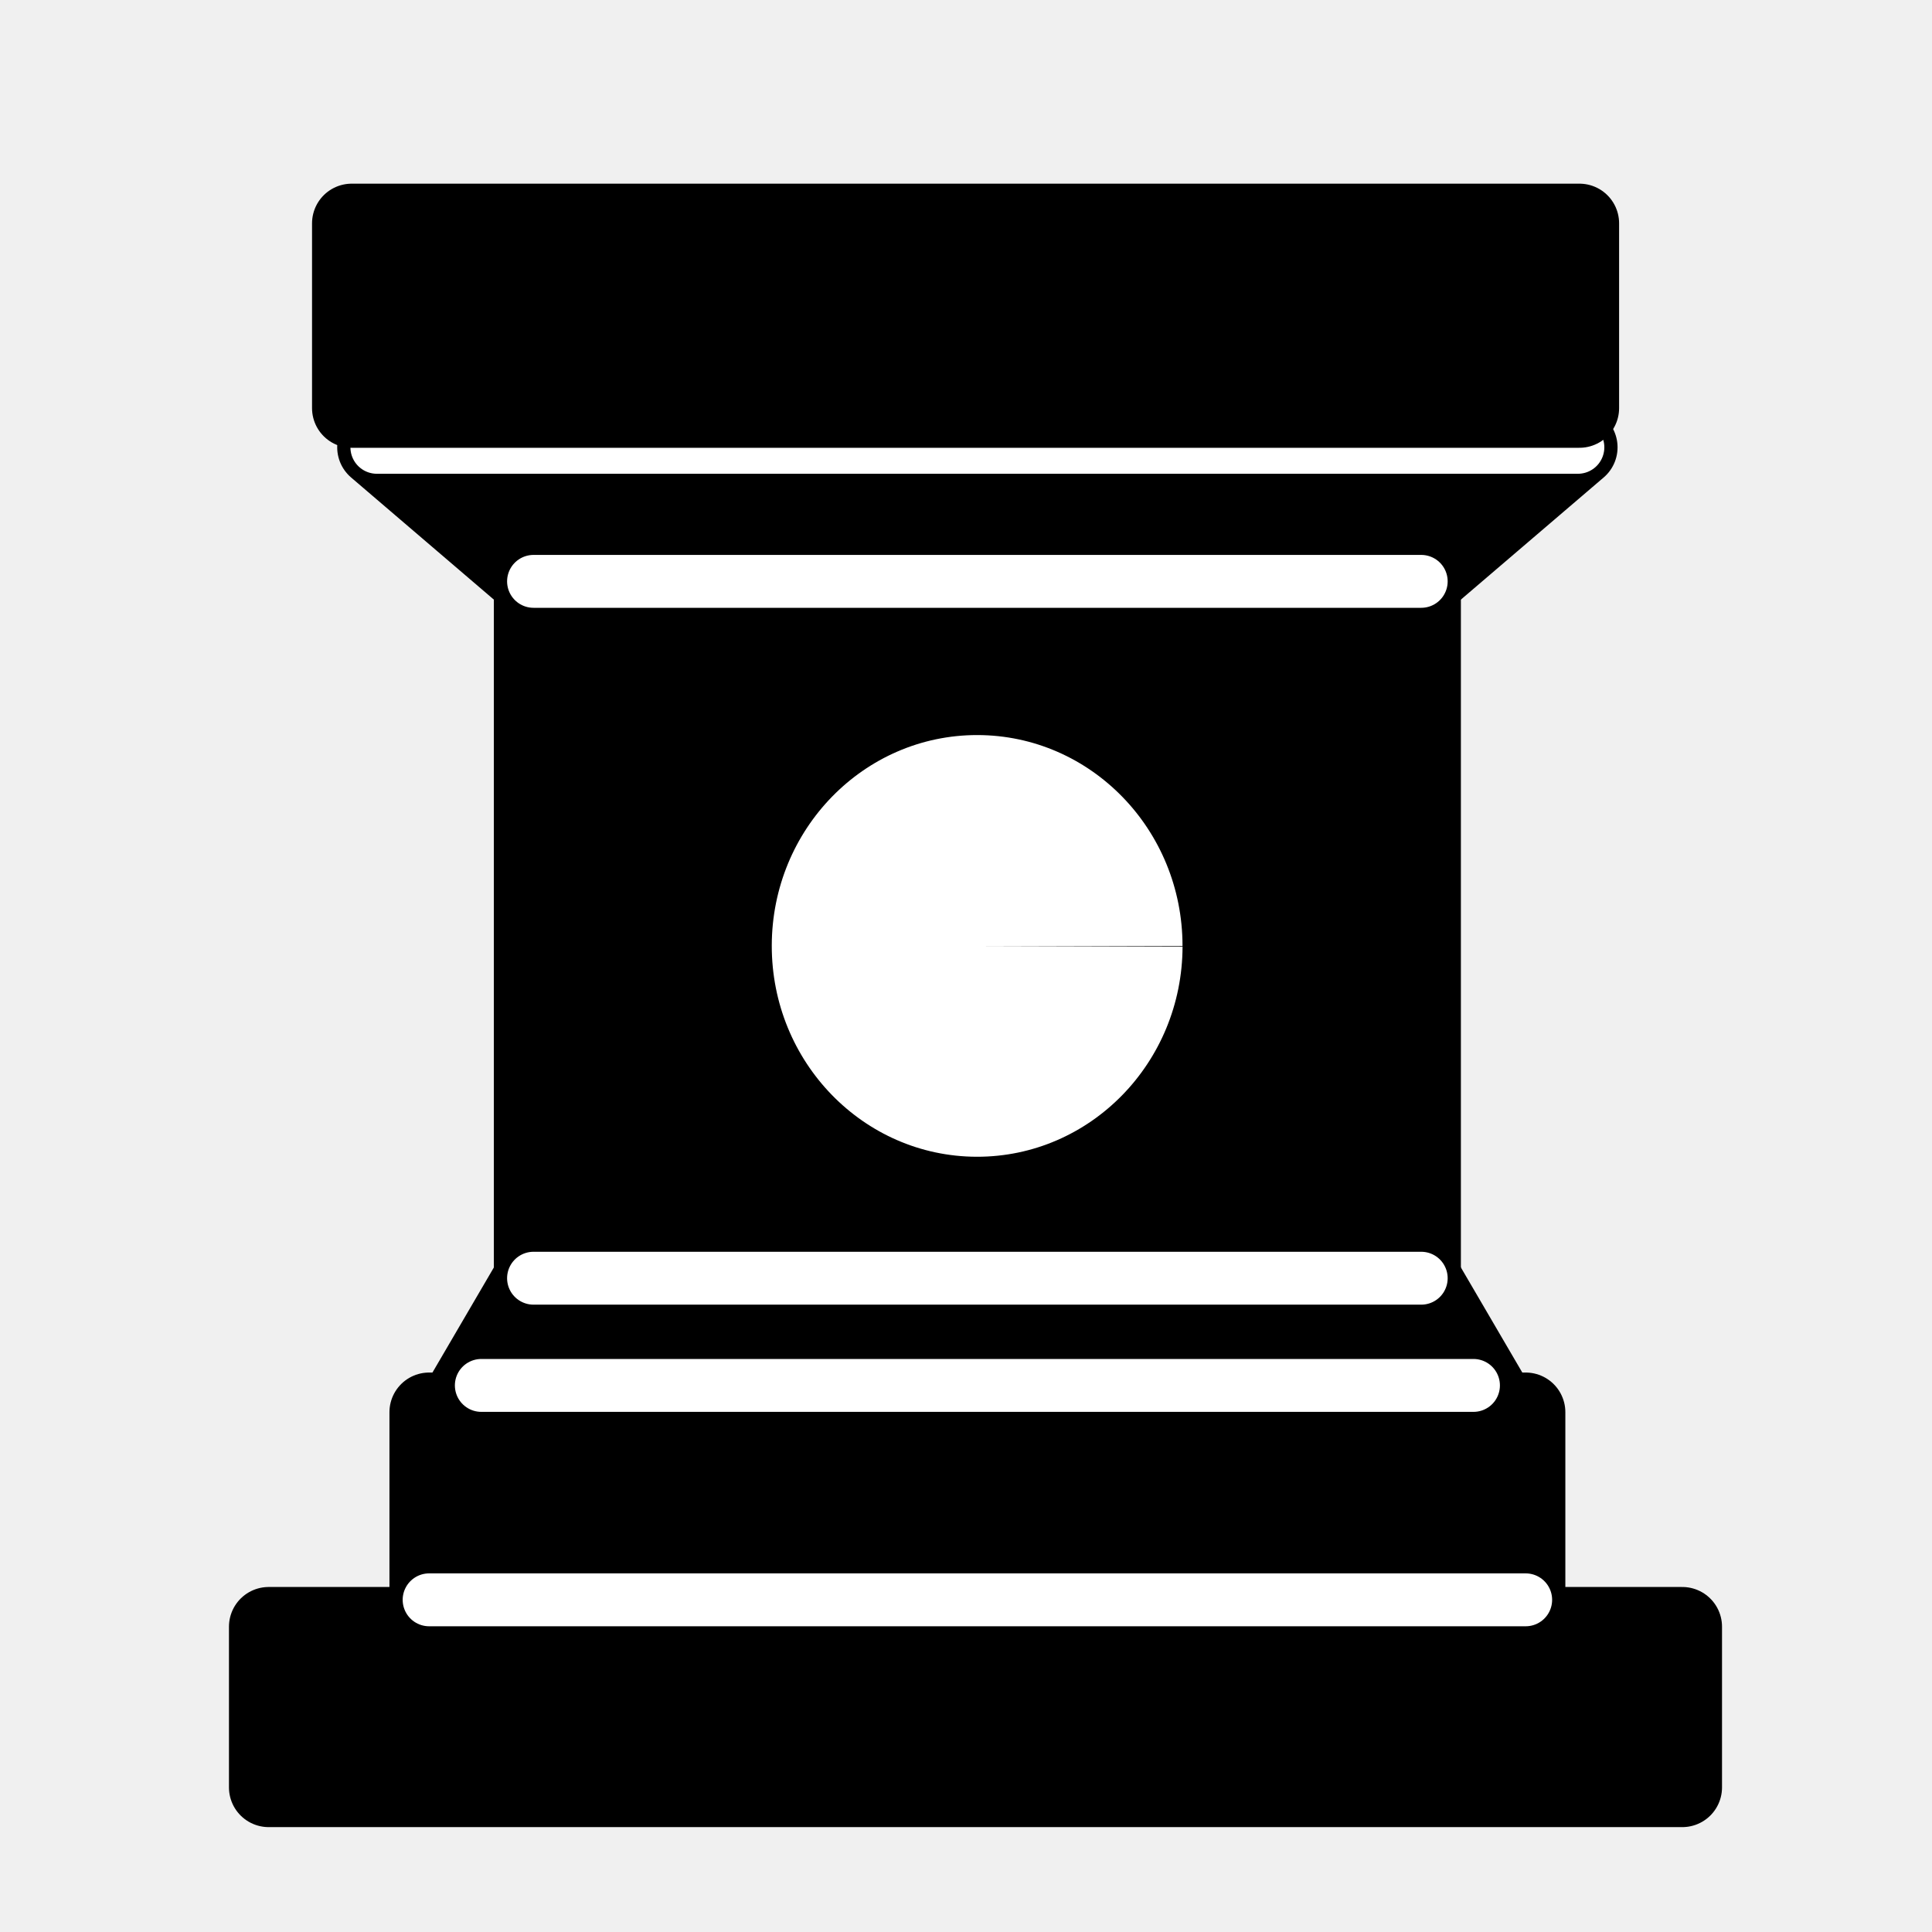
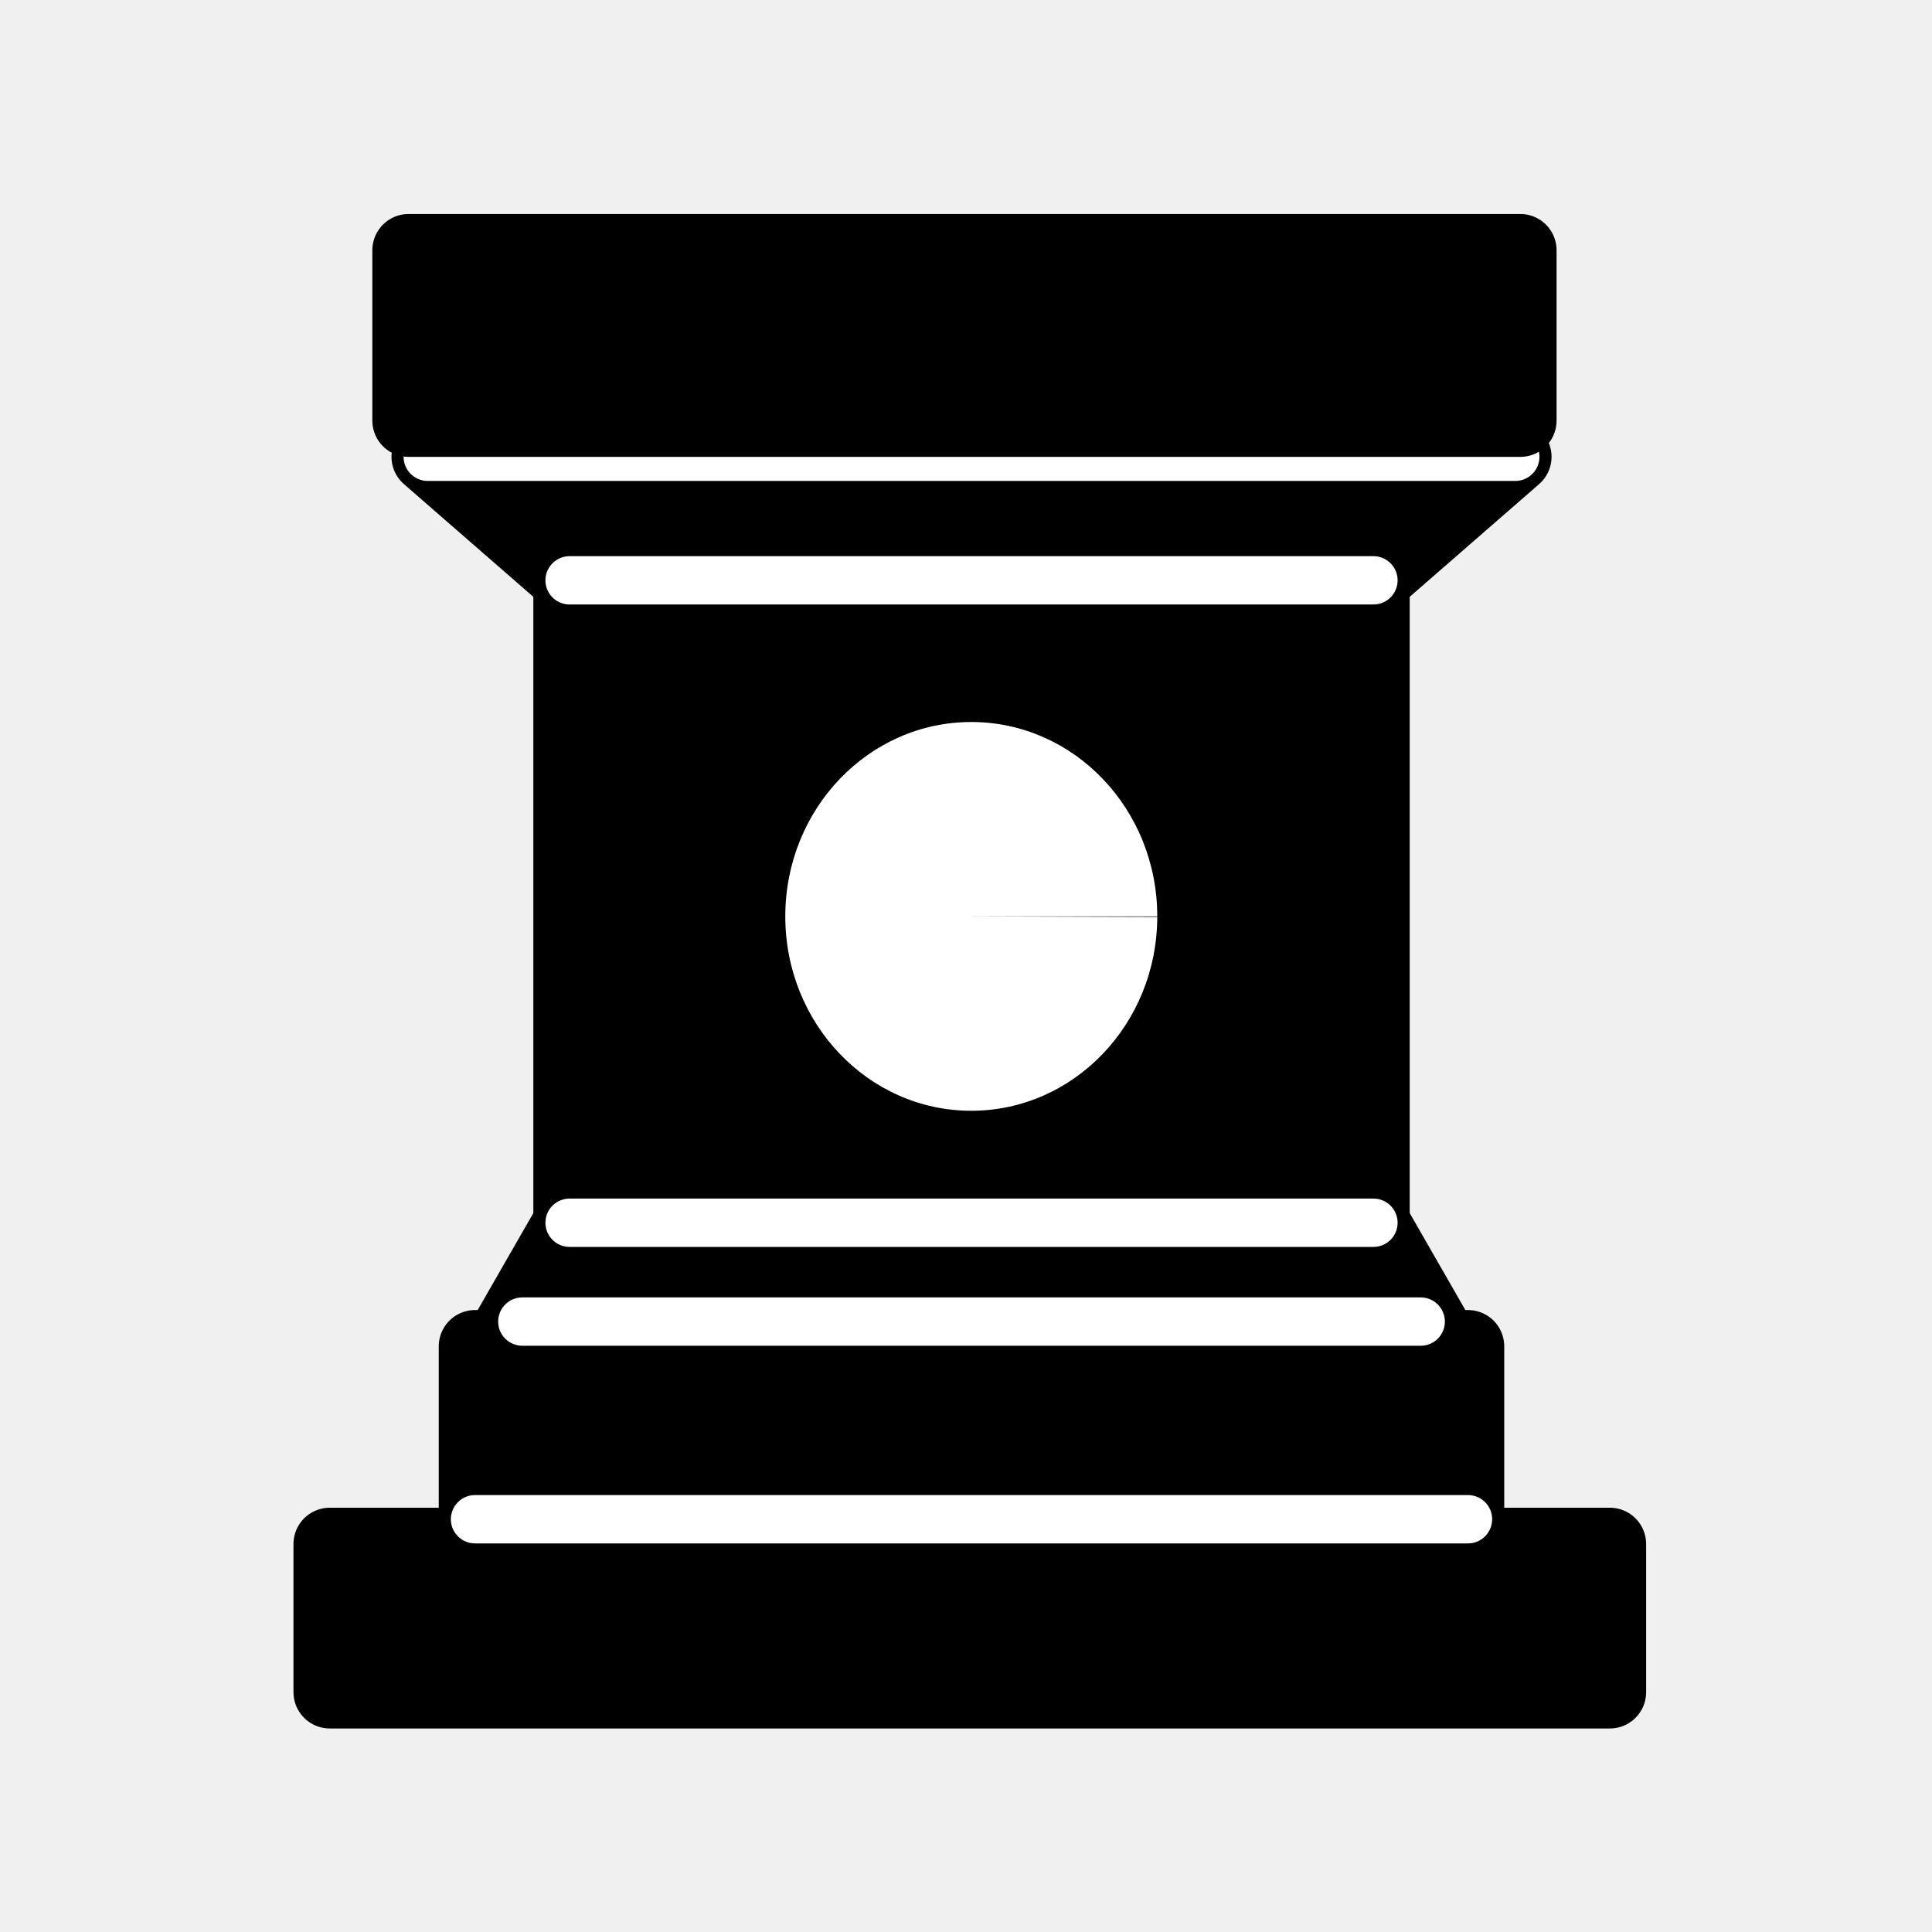
<svg xmlns="http://www.w3.org/2000/svg" width="45" height="45" id="svg3128" version="1.0">
  <defs id="defs3130">
    </defs>
  <g id="layer1" style="display:inline">
-     <path style="fill:#000000;fill-opacity:1;fill-rule:evenodd;stroke:#000000;stroke-width:1.85;stroke-linecap:butt;stroke-linejoin:round;stroke-miterlimit:4;stroke-dasharray:none;stroke-opacity:1" d="M 6.258,41.632 H 39.184 V 37.889 H 6.258 Z" id="path3119" />
-     <path style="fill:#000000;fill-opacity:1;fill-rule:evenodd;stroke:#000000;stroke-width:1.848;stroke-linecap:butt;stroke-linejoin:round;stroke-miterlimit:4;stroke-dasharray:none;stroke-opacity:1" d="m 10.603,32.893 1.824,-3.121 h 20.676 l 1.824,3.121 z" id="path3123" />
-     <path style="fill:#000000;fill-opacity:1;fill-rule:evenodd;stroke:#000000;stroke-width:1.848;stroke-linecap:butt;stroke-linejoin:round;stroke-miterlimit:4;stroke-dasharray:none;stroke-opacity:1" d="M 9.995,37.888 V 32.893 H 35.536 v 4.994 z" id="path3121" />
-     <path style="fill:#000000;fill-opacity:1;fill-rule:evenodd;stroke:#000000;stroke-width:1.848;stroke-linecap:butt;stroke-linejoin:miter;stroke-miterlimit:4;stroke-dasharray:none;stroke-opacity:1" d="M 12.427,29.772 V 13.541 h 20.676 v 16.231 z" id="path3125" />
-     <path style="fill:#000000;fill-opacity:1;fill-rule:evenodd;stroke:#000000;stroke-width:1.848;stroke-linecap:butt;stroke-linejoin:round;stroke-miterlimit:4;stroke-dasharray:none;stroke-opacity:1" d="M 12.427,13.541 8.778,10.419 H 36.752 l -3.649,3.121 z" id="path3127" />
-     <path style="fill:none;fill-opacity:0.75;fill-rule:evenodd;stroke:#ffffff;stroke-width:1.232px;stroke-linecap:round;stroke-linejoin:miter;stroke-opacity:1" d="M 9.995,37.263 H 35.536 v 0" id="path4967" />
-     <path style="fill:none;fill-opacity:0.75;fill-rule:evenodd;stroke:#ffffff;stroke-width:1.232px;stroke-linecap:round;stroke-linejoin:miter;stroke-opacity:1" d="M 11.211,32.269 H 34.32" id="path4969" />
-     <path style="fill:none;fill-opacity:0.75;fill-rule:evenodd;stroke:#ffffff;stroke-width:1.232px;stroke-linecap:round;stroke-linejoin:miter;stroke-opacity:1" d="M 12.427,29.772 H 33.103" id="path4971" />
-     <path style="fill:none;fill-opacity:0.75;fill-rule:evenodd;stroke:#ffffff;stroke-width:1.232px;stroke-linecap:round;stroke-linejoin:miter;stroke-opacity:1" d="M 12.427,13.541 H 33.103" id="path5050" />
-     <path style="fill:none;fill-opacity:0.75;fill-rule:evenodd;stroke:#ffffff;stroke-width:1.232px;stroke-linecap:round;stroke-linejoin:miter;stroke-opacity:1" d="M 8.778,10.419 H 36.752" id="path5052" />
-     <rect style="font-variation-settings:normal;opacity:1;vector-effect:none;fill:#000000;fill-opacity:1;fill-rule:evenodd;stroke:#000000;stroke-width:1.848;stroke-linecap:butt;stroke-linejoin:round;stroke-miterlimit:4;stroke-dasharray:none;stroke-dashoffset:0;stroke-opacity:1;-inkscape-stroke:none;stop-color:#000000;stop-opacity:1" id="rect1" width="28.596" height="4.304" x="8.192" y="-9.506" transform="scale(1,-1)" />
-     <path style="fill:#ffffff;fill-rule:evenodd;stroke-width:1.388" id="path1" d="m 27.543,-22.032 a 4.784,4.911 0 0 1 -4.78,4.911 4.784,4.911 0 0 1 -4.787,-4.904 4.784,4.911 0 0 1 4.774,-4.918 4.784,4.911 0 0 1 4.794,4.897 l -4.784,0.014 z" transform="scale(1,-1)" />
+     <path style="fill:#000000;fill-opacity:1;fill-rule:evenodd;stroke:#000000;stroke-width:1.691;stroke-linecap:butt;stroke-linejoin:round;stroke-miterlimit:4;stroke-dasharray:none;stroke-opacity:1" d="M 7.681,39.414 H 37.496 V 35.963 H 7.681 Z" id="path3119" />
+     <path style="fill:#000000;fill-opacity:1;fill-rule:evenodd;stroke:#000000;stroke-width:1.689;stroke-linecap:butt;stroke-linejoin:round;stroke-miterlimit:4;stroke-dasharray:none;stroke-opacity:1" d="m 11.615,31.358 1.652,-2.878 h 18.723 l 1.652,2.878 z" id="path3123" />
+     <path style="fill:#000000;fill-opacity:1;fill-rule:evenodd;stroke:#000000;stroke-width:1.689;stroke-linecap:butt;stroke-linejoin:round;stroke-miterlimit:4;stroke-dasharray:none;stroke-opacity:1" d="M 11.064,35.962 V 31.358 h 23.128 v 4.604 z" id="path3121" />
+     <path style="fill:#000000;fill-opacity:1;fill-rule:evenodd;stroke:#000000;stroke-width:1.689;stroke-linecap:butt;stroke-linejoin:miter;stroke-miterlimit:4;stroke-dasharray:none;stroke-opacity:1" d="M 13.267,28.48 V 13.517 h 18.723 v 14.964 z" id="path3125" />
+     <path style="fill:#000000;fill-opacity:1;fill-rule:evenodd;stroke:#000000;stroke-width:1.689;stroke-linecap:butt;stroke-linejoin:round;stroke-miterlimit:4;stroke-dasharray:none;stroke-opacity:1" d="M 13.267,13.517 9.963,10.639 H 35.294 l -3.304,2.878 z" id="path3127" />
+     <path style="fill:none;fill-opacity:0.75;fill-rule:evenodd;stroke:#ffffff;stroke-width:1.126px;stroke-linecap:round;stroke-linejoin:miter;stroke-opacity:1" d="m 11.064,35.386 h 23.128 v 0" id="path4967" />
+     <path style="fill:none;fill-opacity:0.75;fill-rule:evenodd;stroke:#ffffff;stroke-width:1.126px;stroke-linecap:round;stroke-linejoin:miter;stroke-opacity:1" d="M 12.166,30.782 H 33.091" id="path4969" />
+     <path style="fill:none;fill-opacity:0.75;fill-rule:evenodd;stroke:#ffffff;stroke-width:1.126px;stroke-linecap:round;stroke-linejoin:miter;stroke-opacity:1" d="M 13.267,28.48 H 31.99" id="path4971" />
+     <path style="fill:none;fill-opacity:0.75;fill-rule:evenodd;stroke:#ffffff;stroke-width:1.126px;stroke-linecap:round;stroke-linejoin:miter;stroke-opacity:1" d="M 13.267,13.517 H 31.99" id="path5050" />
+     <path style="fill:none;fill-opacity:0.75;fill-rule:evenodd;stroke:#ffffff;stroke-width:1.126px;stroke-linecap:round;stroke-linejoin:miter;stroke-opacity:1" d="M 9.963,10.639 H 35.294" id="path5052" />
+     <rect style="font-variation-settings:normal;opacity:1;vector-effect:none;fill:#000000;fill-opacity:1;fill-rule:evenodd;stroke:#000000;stroke-width:1.689;stroke-linecap:butt;stroke-linejoin:round;stroke-miterlimit:4;stroke-dasharray:none;stroke-dashoffset:0;stroke-opacity:1;-inkscape-stroke:none;stop-color:#000000;stop-opacity:1" id="rect1" width="25.894" height="3.968" x="9.517" y="-9.797" transform="scale(1,-1)" />
+     <path style="fill:#ffffff;fill-rule:evenodd;stroke-width:1.269" id="path1" d="m 26.955,-21.344 a 4.332,4.527 0 0 1 -4.329,4.527 4.332,4.527 0 0 1 -4.335,-4.521 4.332,4.527 0 0 1 4.323,-4.534 4.332,4.527 0 0 1 4.341,4.514 l -4.332,0.013 z" transform="scale(1,-1)" />
  </g>
</svg>
